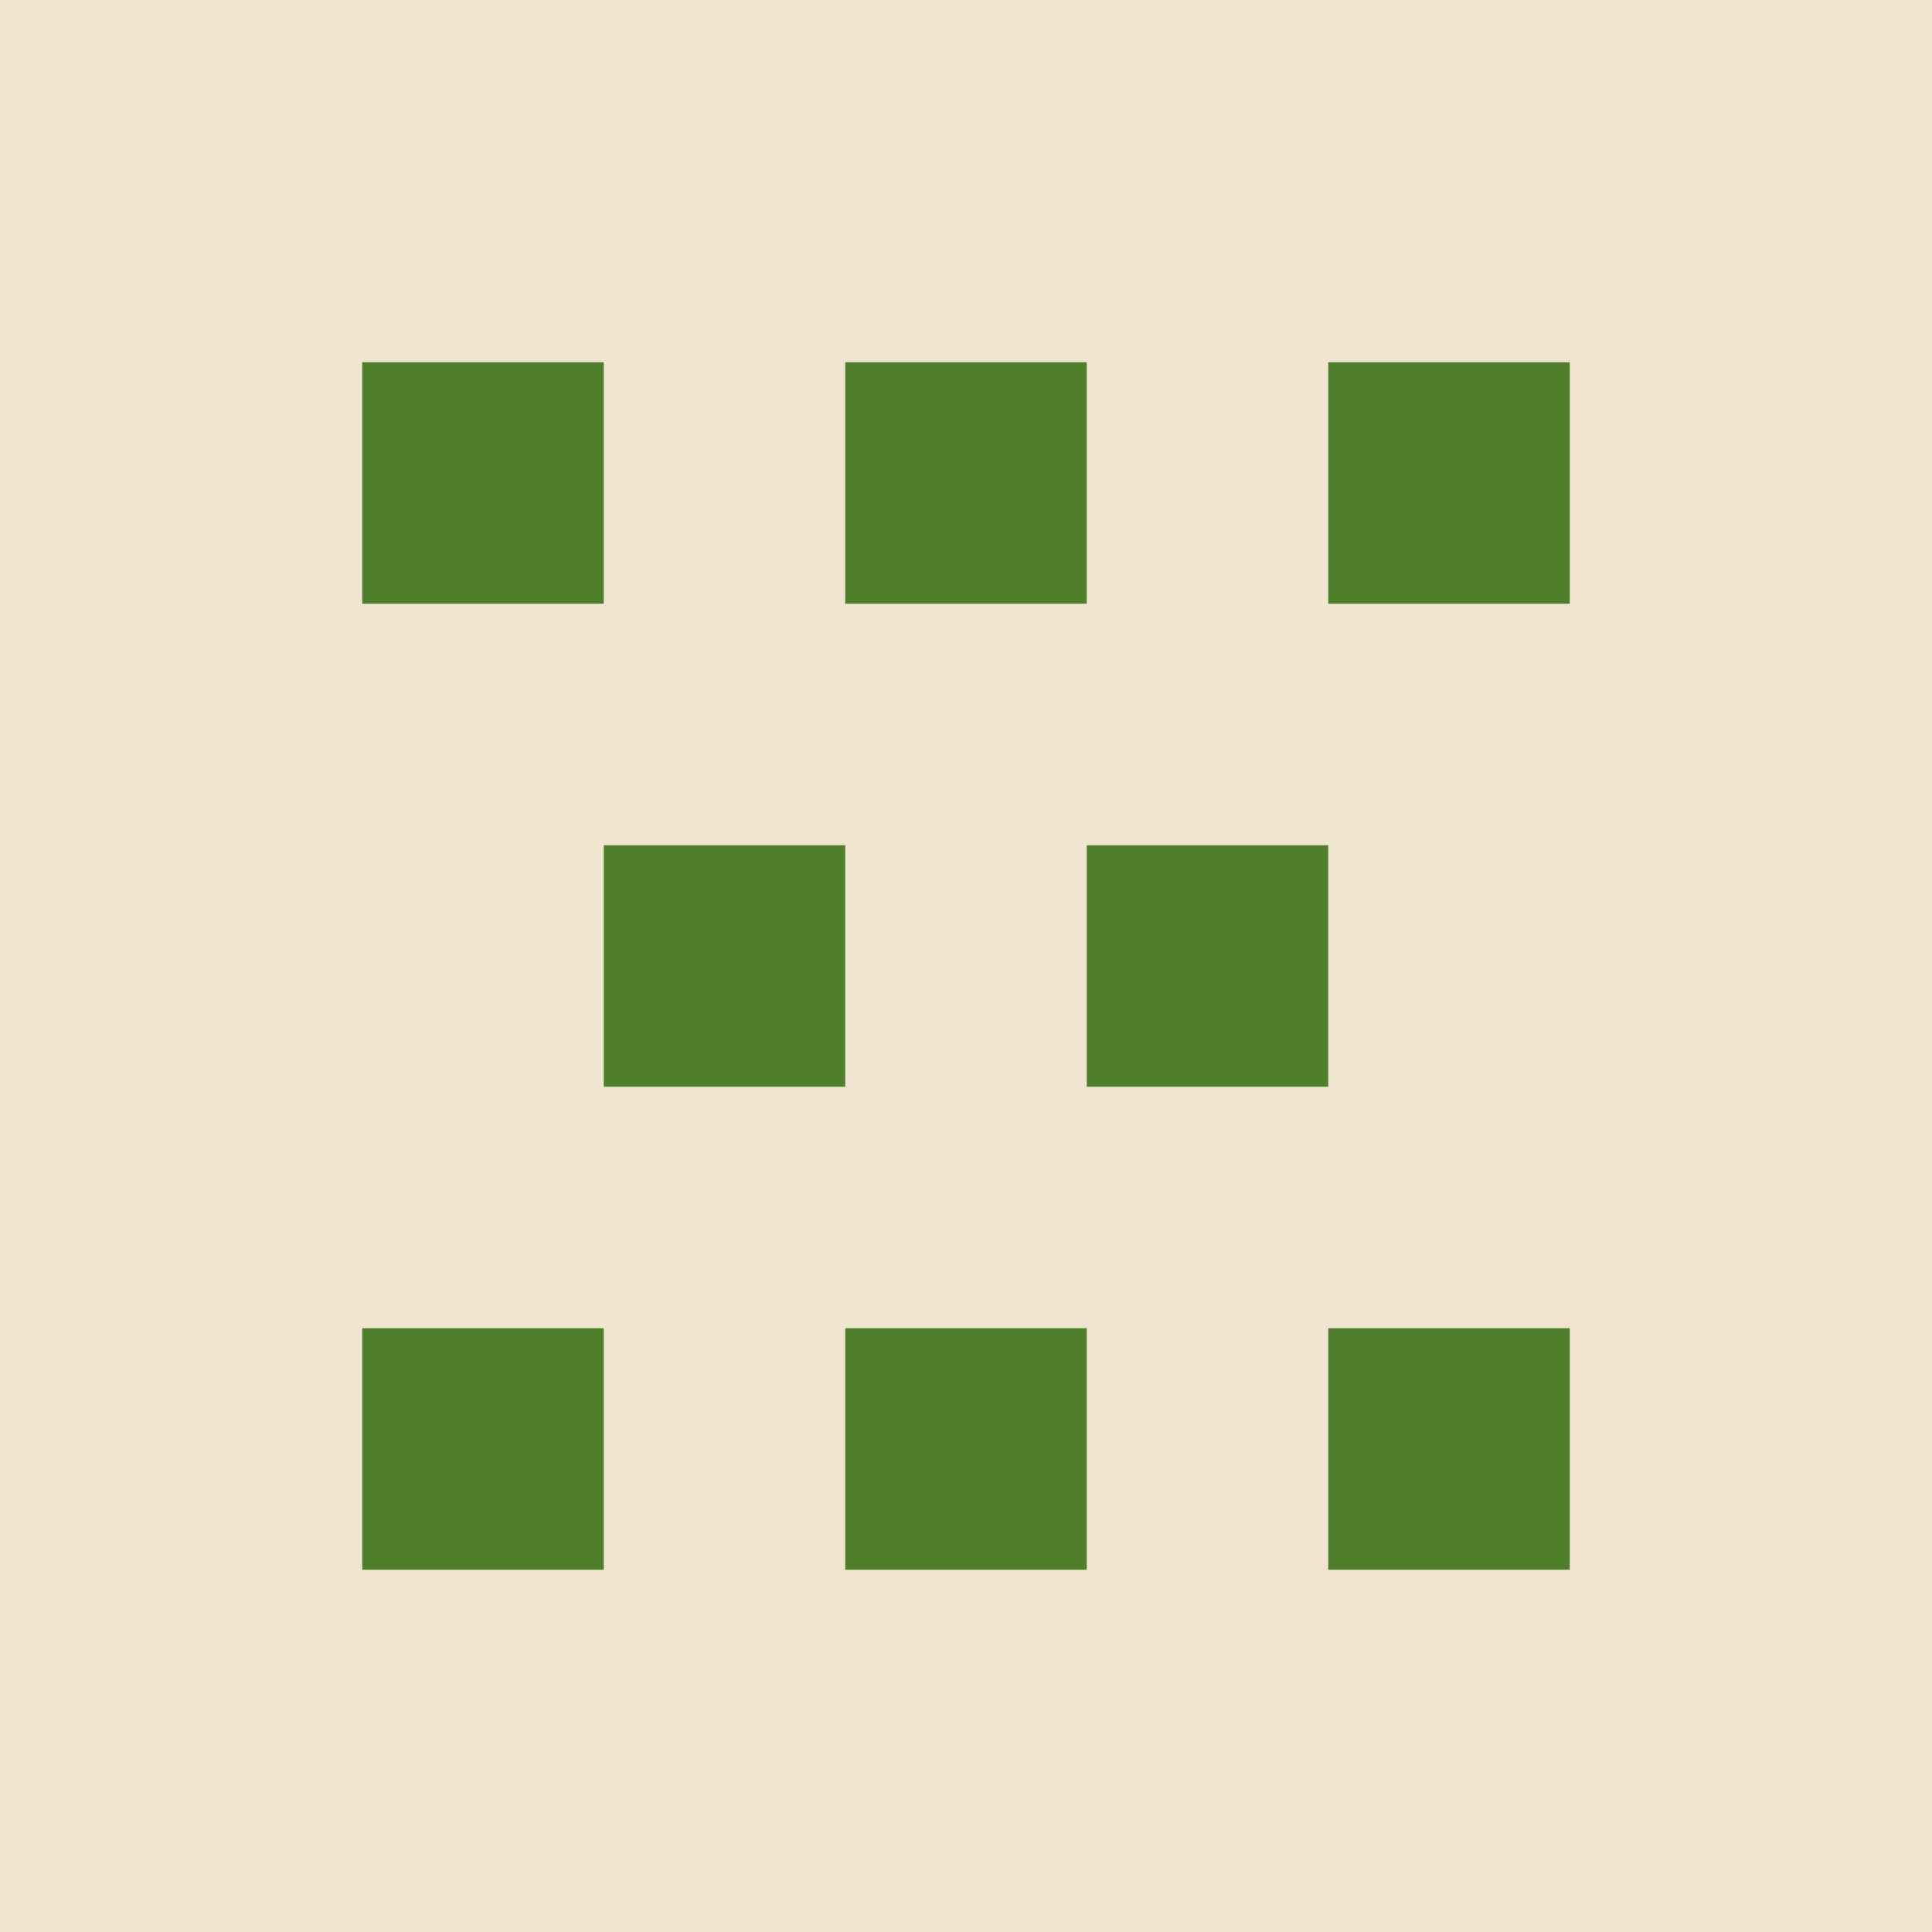
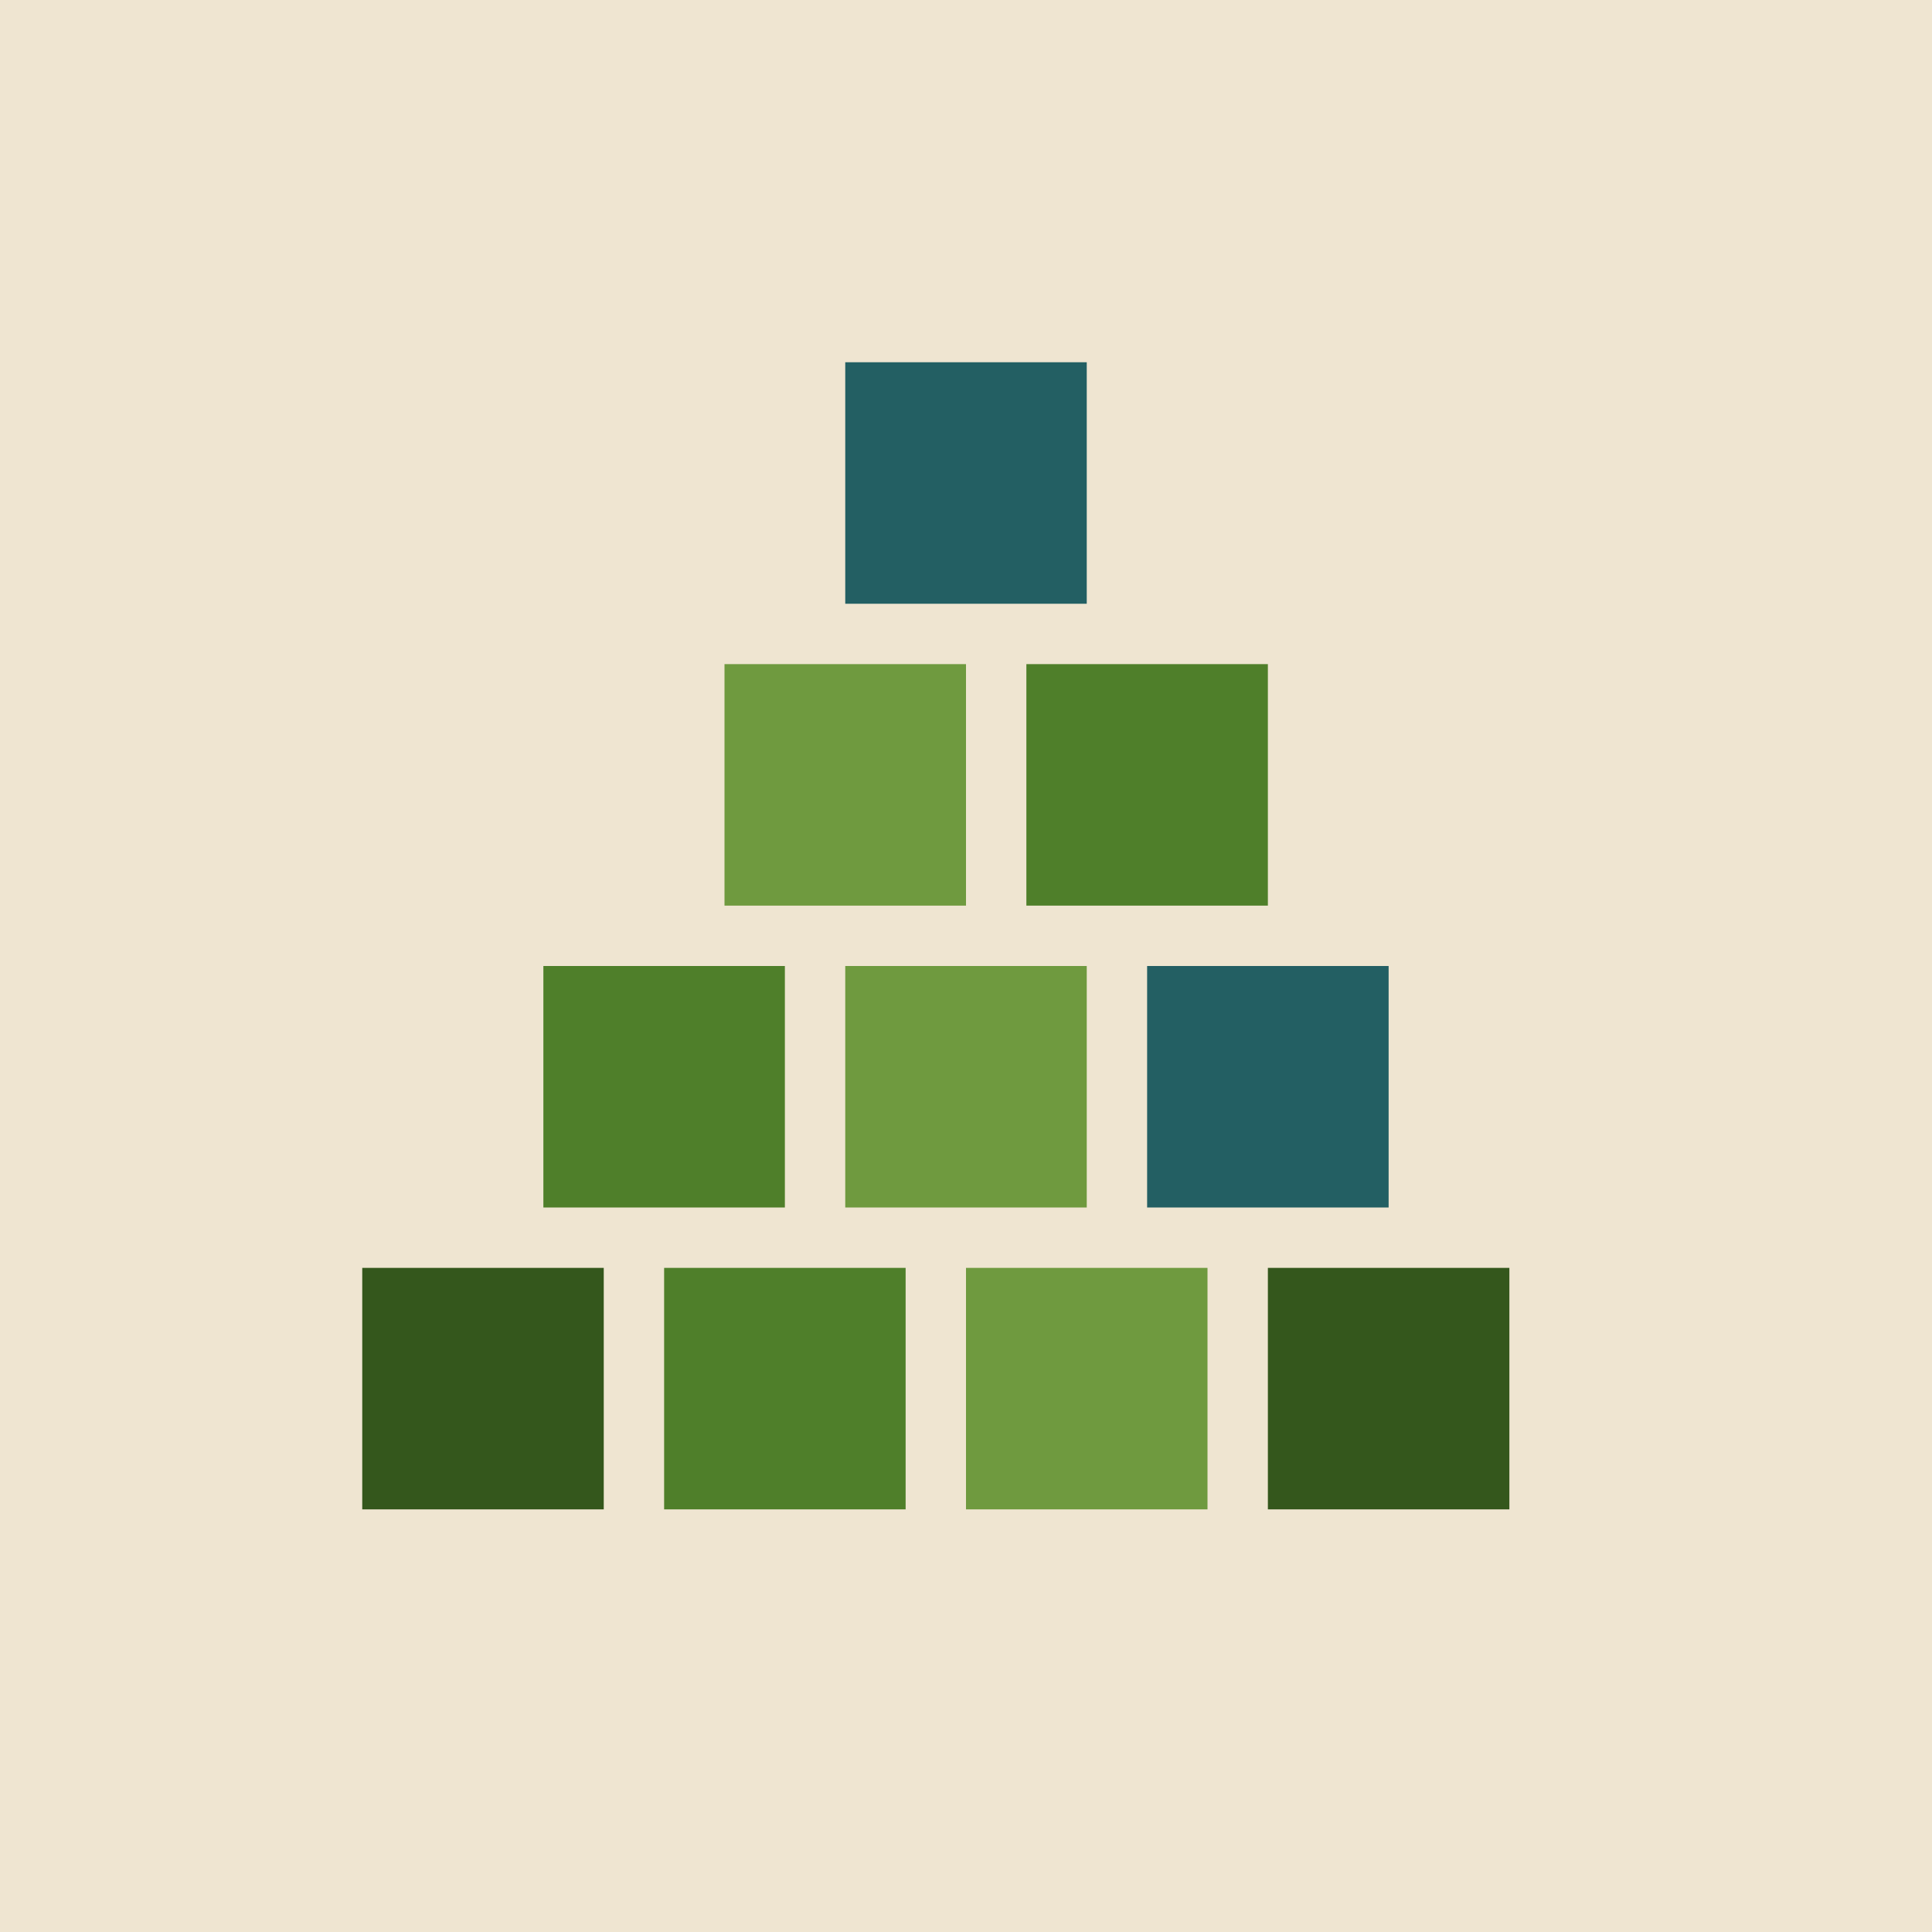
- <svg xmlns="http://www.w3.org/2000/svg" viewBox="0 0 32 32">
+ <svg xmlns="http://www.w3.org/2000/svg" viewBox="0 0 32 32" role="img" aria-label="Cairn">
  <rect width="32" height="32" fill="#efe5d1" />
-   <g fill="#4f7f2a">
-     <rect x="6" y="6" width="4" height="4" />
-     <rect x="14" y="6" width="4" height="4" />
-     <rect x="22" y="6" width="4" height="4" />
-     <rect x="10" y="14" width="4" height="4" />
-     <rect x="18" y="14" width="4" height="4" />
-     <rect x="6" y="22" width="4" height="4" />
-     <rect x="14" y="22" width="4" height="4" />
-     <rect x="22" y="22" width="4" height="4" />
-   </g>
+   <rect x="6" y="21" width="4" height="4" fill="#34571c" />
+   <rect x="11" y="21" width="4" height="4" fill="#4f7f2a" />
+   <rect x="16" y="21" width="4" height="4" fill="#6f9a3f" />
+   <rect x="21" y="21" width="4" height="4" fill="#34571c" />
+   <rect x="9" y="16" width="4" height="4" fill="#4f7f2a" />
+   <rect x="14" y="16" width="4" height="4" fill="#6f9a3f" />
+   <rect x="19" y="16" width="4" height="4" fill="#235f63" />
+   <rect x="12" y="11" width="4" height="4" fill="#6f9a3f" />
+   <rect x="17" y="11" width="4" height="4" fill="#4f7f2a" />
+   <rect x="14" y="6" width="4" height="4" fill="#235f63" />
</svg>
